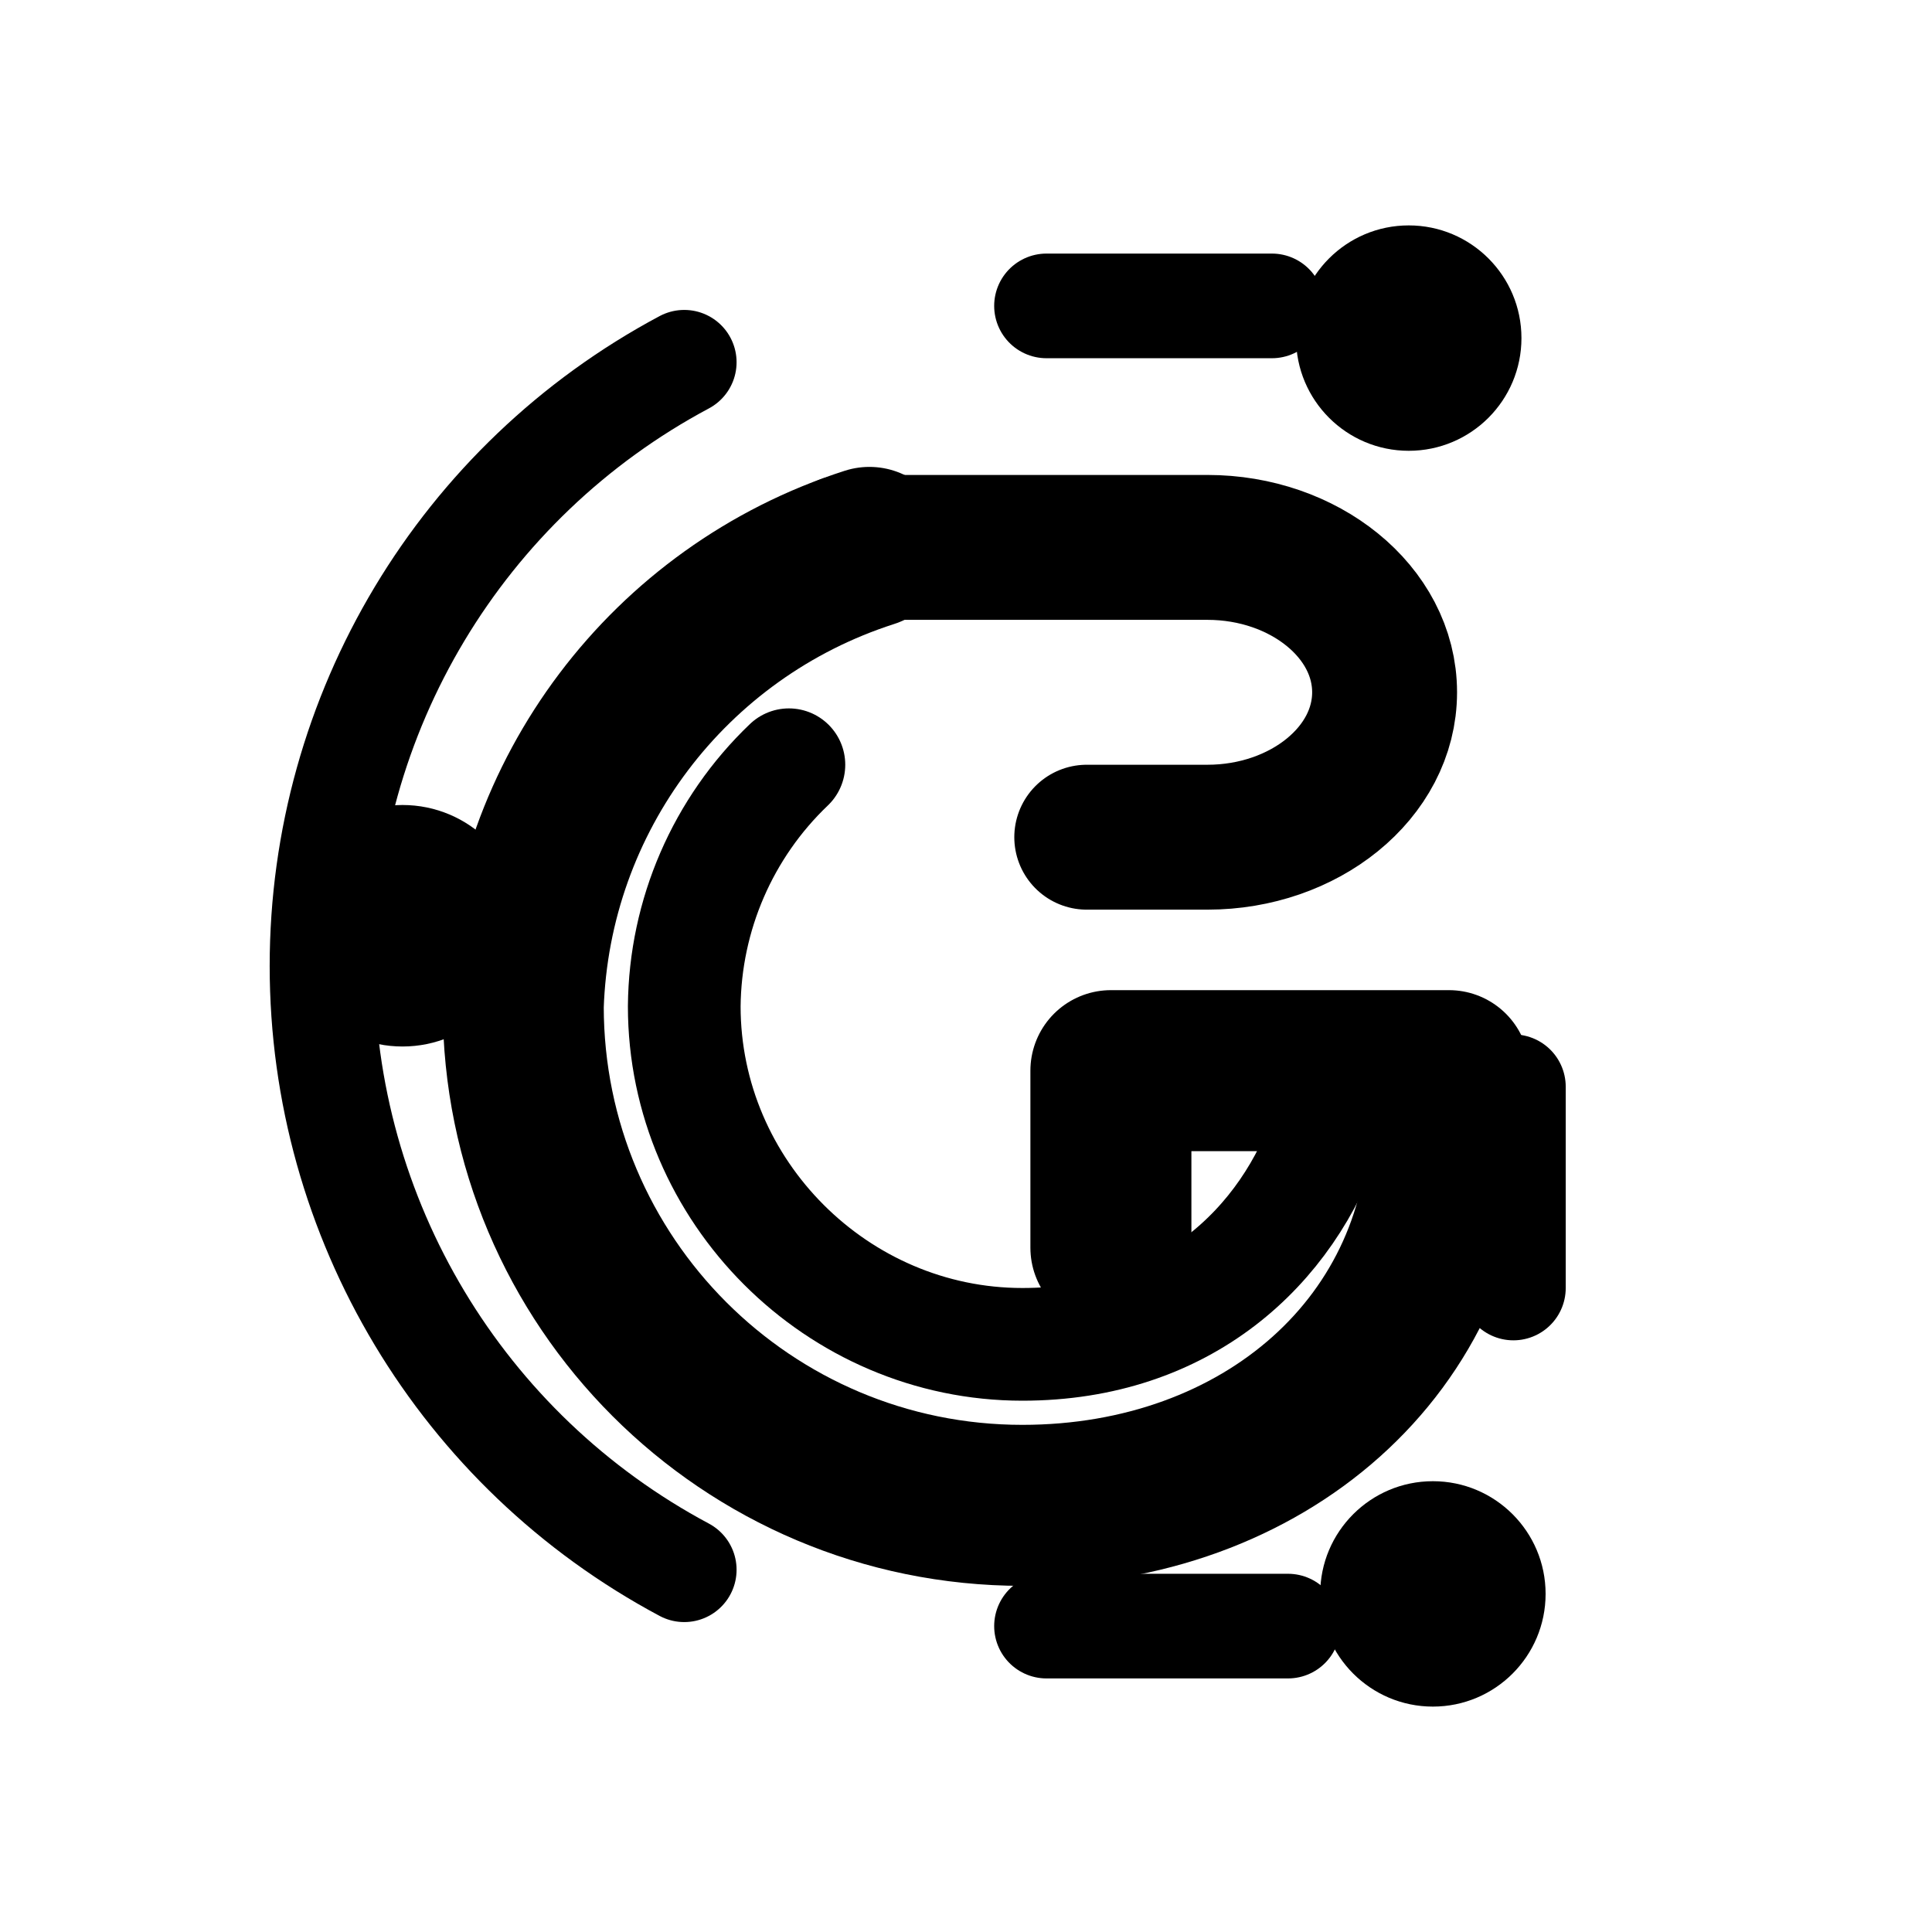
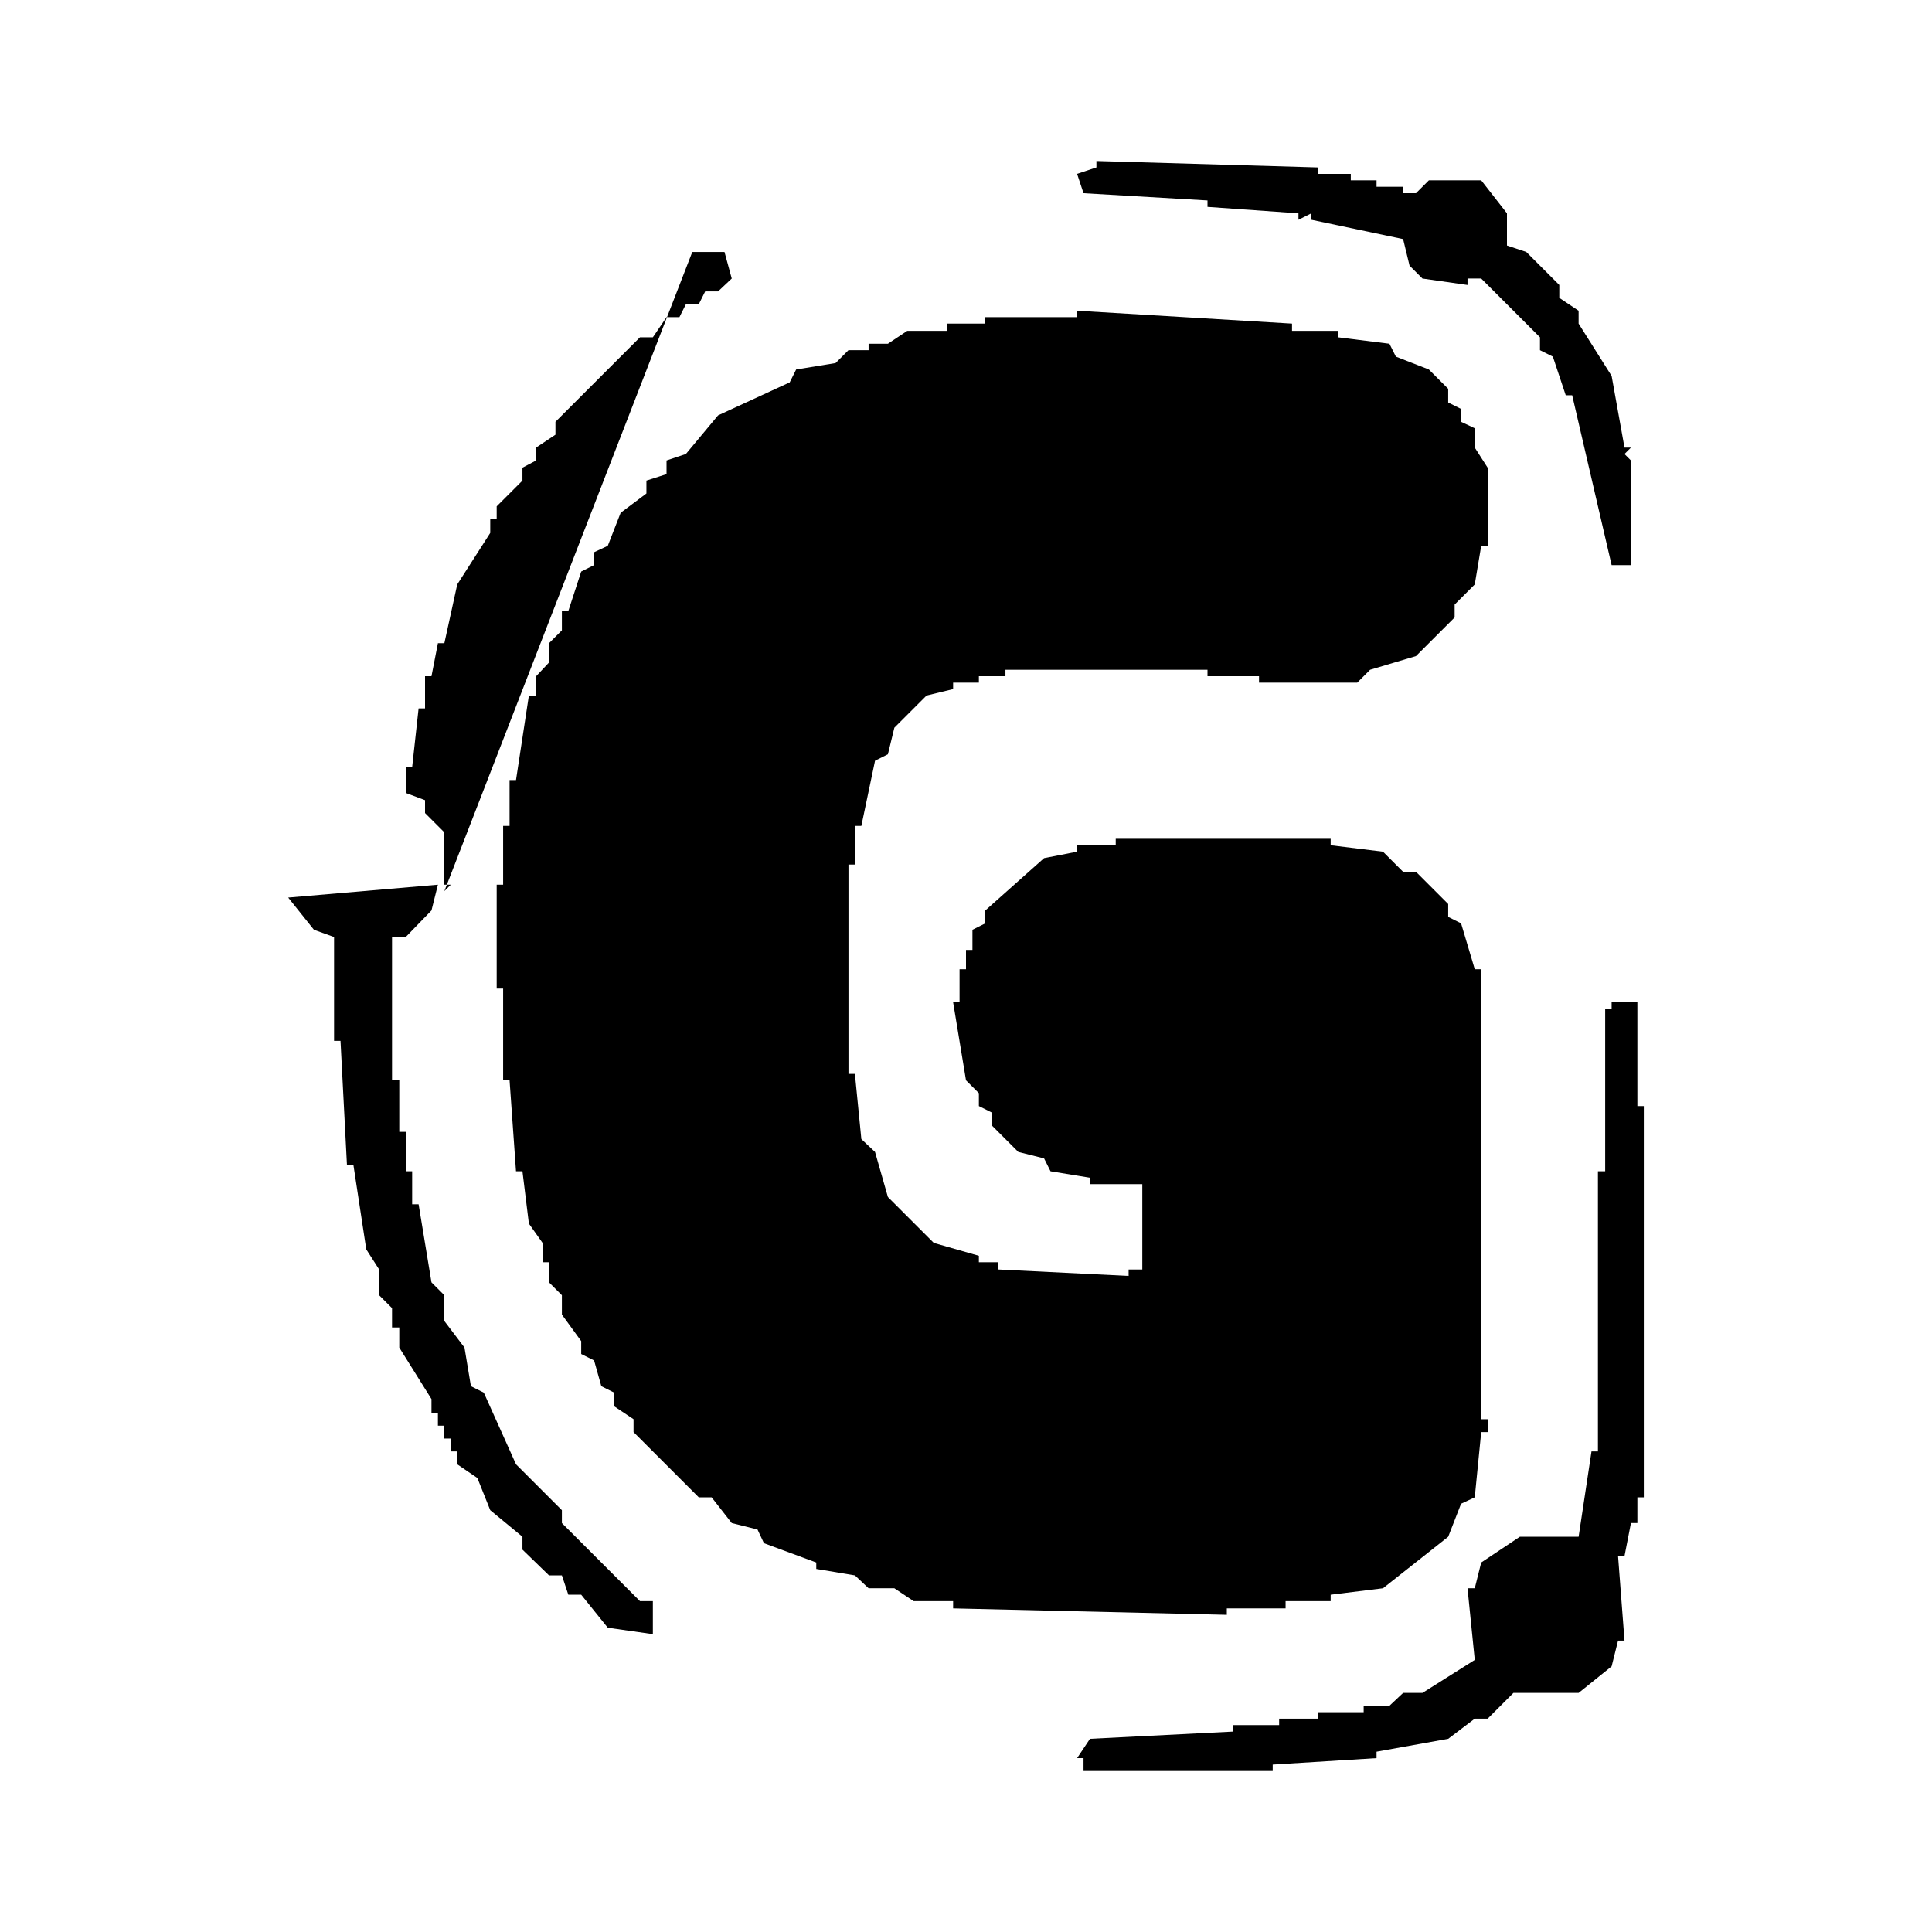
- <svg xmlns="http://www.w3.org/2000/svg" width="24" height="24" viewBox="0 0 24 24" fill="none">
-   <path d="M8.5 4.5A8.5 8.5 0 0 0 8.5 19.5" stroke="currentColor" stroke-width="1.3" stroke-linecap="round" />
-   <circle cx="5" cy="11.5" r="1.5" fill="currentColor" />
-   <path d="M13 3.8h2.8" stroke="currentColor" stroke-width="1.3" stroke-linecap="round" />
-   <circle cx="17.5" cy="4.2" r="1.4" fill="currentColor" />
-   <path d="M13 20.2h3" stroke="currentColor" stroke-width="1.3" stroke-linecap="round" />
-   <circle cx="17.8" cy="19.8" r="1.4" fill="currentColor" />
-   <path d="M18.8 13.5v2.5" stroke="currentColor" stroke-width="1.3" stroke-linecap="round" />
-   <path d="M10.5 6.8h4.5c1.2 0 2.2.8 2.2 1.8s-1 1.8-2.2 1.8h-1.5" stroke="currentColor" stroke-width="1.8" stroke-linecap="round" stroke-linejoin="round" />
-   <path d="M10.8 6.8A6.2 6.2 0 0 0 6.5 12.5a6.2 6.2 0 0 0 6.2 6.2c3 0 5.3-2 5.3-4.8v-.6h-4.2v2.2" stroke="currentColor" stroke-width="2" stroke-linecap="round" stroke-linejoin="round" />
-   <path d="M9.8 9.5a4.2 4.2 0 0 0-1.3 3c0 2.3 1.9 4.2 4.2 4.2 2 0 3.3-1.2 3.8-2.7" stroke="currentColor" stroke-width="1.4" stroke-linecap="round" />
+ <svg xmlns="http://www.w3.org/2000/svg" width="24" height="24" viewBox="0 0 24 24" fill="currentColor" fill-rule="evenodd">
+   <path d="M13.62 2.00 L16.37 2.08 L16.37 2.16 L16.78 2.16 L16.78 2.24 L17.10 2.24 L17.10 2.32 L17.43 2.32 L17.43 2.40 L17.59 2.40 L17.75 2.24 L18.40 2.24 L18.72 2.65 L18.72 3.05 L18.96 3.13 L19.37 3.54 L19.37 3.70 L19.61 3.86 L19.61 4.02 L20.02 4.67 L20.18 5.56 L20.26 5.56 L20.18 5.64 L20.26 5.72 L20.26 7.02 L20.02 7.02 L19.53 4.91 L19.45 4.91 L19.29 4.43 L19.13 4.35 L19.13 4.19 L18.40 3.46 L18.23 3.46 L18.23 3.54 L17.67 3.46 L17.51 3.30 L17.43 2.97 L16.29 2.73 L16.29 2.65 L16.13 2.73 L16.13 2.65 L15.00 2.57 L15.00 2.49 L13.46 2.40 L13.38 2.16 L13.62 2.08 Z" />
+   <path d="M8.60 3.13 L9.00 3.13 L9.09 3.46 L8.92 3.62 L8.76 3.62 L8.68 3.78 L8.52 3.78 L8.44 3.94 L8.28 3.94 L8.11 4.19 L7.95 4.19 L6.90 5.24 L6.90 5.40 L6.66 5.56 L6.66 5.72 L6.49 5.81 L6.49 5.97 L6.17 6.29 L6.17 6.45 L6.09 6.45 L6.09 6.62 L5.68 7.26 L5.52 7.99 L5.44 7.99 L5.36 8.40 L5.28 8.40 L5.28 8.80 L5.20 8.80 L5.12 9.53 L5.04 9.53 L5.04 9.85 L5.28 9.94 L5.28 10.10 L5.52 10.34 L5.52 10.99 L5.60 10.99 L5.52 11.07 Z" />
+   <path d="M13.38 3.86 L16.05 4.02 L16.05 4.11 L16.62 4.11 L16.62 4.19 L17.26 4.27 L17.34 4.43 L17.75 4.59 L17.99 4.83 L17.99 5.00 L18.15 5.08 L18.15 5.24 L18.32 5.32 L18.32 5.56 L18.48 5.81 L18.48 6.78 L18.40 6.78 L18.32 7.26 L18.07 7.51 L18.07 7.67 L17.59 8.15 L17.02 8.32 L16.86 8.48 L15.64 8.48 L15.64 8.40 L15.00 8.40 L15.00 8.32 L12.49 8.32 L12.49 8.40 L12.16 8.40 L12.16 8.48 L11.84 8.48 L11.84 8.56 L11.51 8.64 L11.11 9.04 L11.03 9.37 L10.87 9.45 L10.70 10.26 L10.62 10.26 L10.62 10.74 L10.54 10.74 L10.54 13.34 L10.62 13.34 L10.70 14.15 L10.87 14.31 L11.03 14.87 L11.60 15.44 L12.16 15.60 L12.16 15.68 L12.40 15.68 L12.40 15.77 L14.02 15.85 L14.02 15.77 L14.19 15.77 L14.19 14.71 L13.54 14.71 L13.54 14.63 L13.05 14.55 L12.97 14.39 L12.65 14.31 L12.32 13.98 L12.32 13.82 L12.16 13.74 L12.16 13.58 L12.00 13.42 L11.84 12.45 L11.92 12.45 L11.92 12.04 L12.00 12.04 L12.00 11.80 L12.08 11.80 L12.08 11.55 L12.24 11.47 L12.24 11.31 L12.97 10.66 L13.38 10.58 L13.38 10.50 L13.86 10.50 L13.86 10.42 L16.53 10.42 L16.53 10.50 L17.18 10.58 L17.43 10.83 L17.59 10.83 L17.99 11.23 L17.99 11.39 L18.15 11.47 L18.32 12.04 L18.40 12.04 L18.40 17.63 L18.48 17.63 L18.48 17.79 L18.40 17.79 L18.32 18.60 L18.15 18.68 L17.99 19.09 L17.18 19.73 L16.53 19.81 L16.53 19.89 L15.97 19.89 L15.97 19.98 L15.24 19.98 L15.24 20.06 L11.84 19.98 L11.84 19.89 L11.35 19.89 L11.11 19.73 L10.79 19.73 L10.62 19.57 L10.14 19.49 L10.14 19.41 L9.49 19.17 L9.41 19.00 L9.09 18.92 L8.84 18.60 L8.68 18.60 L7.87 17.79 L7.87 17.63 L7.63 17.47 L7.63 17.30 L7.47 17.22 L7.38 16.90 L7.22 16.82 L7.22 16.66 L6.98 16.33 L6.98 16.09 L6.82 15.93 L6.82 15.68 L6.74 15.68 L6.74 15.44 L6.57 15.20 L6.49 14.55 L6.41 14.55 L6.33 13.42 L6.25 13.42 L6.25 12.28 L6.17 12.28 L6.17 10.99 L6.25 10.99 L6.25 10.26 L6.33 10.26 L6.33 9.69 L6.41 9.69 L6.57 8.64 L6.66 8.64 L6.66 8.40 L6.82 8.23 L6.82 7.99 L6.98 7.83 L6.98 7.59 L7.06 7.59 L7.22 7.10 L7.38 7.02 L7.38 6.86 L7.55 6.78 L7.71 6.37 L8.03 6.13 L8.03 5.97 L8.28 5.89 L8.28 5.72 L8.52 5.64 L8.92 5.16 L9.81 4.75 L9.89 4.59 L10.38 4.51 L10.54 4.35 L10.79 4.35 L10.79 4.27 L11.03 4.27 L11.27 4.11 L11.76 4.11 L11.76 4.02 L12.24 4.02 L12.24 3.94 L13.38 3.94 Z" />
+   <path d="M13.38 5.32 L13.30 5.40 L12.40 5.40 L12.40 5.48 L11.51 5.56 L11.51 5.64 L10.79 5.81 L10.79 5.89 L9.81 6.29 L9.65 6.53 L9.49 6.53 L9.00 7.02 L9.00 7.18 L8.68 7.43 L8.60 7.75 L8.44 7.83 L8.44 7.99 L8.19 8.32 L8.11 8.80 L7.95 8.96 L7.87 9.61 L7.79 9.61 L7.71 10.42 L7.63 10.42 L7.63 13.58 L7.71 13.58 L7.87 14.79 L7.95 14.79 L8.11 15.52 L8.19 15.52 L8.52 16.33 L8.68 16.41 L8.84 16.82 L9.98 17.87 L10.14 17.87 L10.79 18.28 L11.51 18.44 L11.51 18.52 L11.92 18.52 L11.92 18.60 L12.24 18.60 L12.24 18.68 L13.13 18.68 L13.13 18.76 L15.40 18.68 L15.40 18.60 L16.53 18.52 L17.02 18.11 L17.02 17.71 L17.10 17.71 L17.10 12.53 L17.02 12.53 L17.02 12.20 L16.86 12.12 L16.86 11.96 L16.45 11.88 L16.45 11.80 L13.78 11.80 L13.78 11.88 L13.46 11.96 L13.21 12.61 L13.30 12.61 L13.30 12.93 L13.54 13.26 L13.70 13.26 L13.70 13.34 L15.48 13.34 L15.48 17.06 L15.08 17.06 L15.08 17.14 L12.49 17.14 L12.49 17.06 L12.00 17.06 L12.00 16.98 L11.76 16.98 L11.76 16.90 L11.51 16.90 L11.51 16.82 L10.95 16.66 L9.98 15.77 L9.89 15.44 L9.73 15.36 L9.73 15.12 L9.49 14.79 L9.49 14.47 L9.41 14.47 L9.41 14.23 L9.25 14.06 L9.25 13.66 L9.17 13.66 L9.09 11.23 L9.17 11.23 L9.25 9.94 L9.33 9.94 L9.49 9.13 L9.57 9.13 L9.89 8.32 L10.14 8.15 L10.14 7.99 L10.30 7.83 L10.46 7.83 L10.95 7.34 L11.11 7.34 L11.43 7.10 L11.92 7.02 L11.92 6.94 L12.32 6.94 L12.32 6.86 L13.30 6.86 L13.30 6.78 L13.86 6.86 L13.94 6.78 L13.94 6.86 L15.24 6.86 L15.24 6.94 L16.53 7.02 L16.94 6.70 L17.02 6.13 L16.70 5.64 L15.81 5.56 L15.81 5.48 L15.08 5.48 L15.08 5.40 L13.46 5.32 Z" />
+   <path d="M5.44 10.99 L5.36 11.31 L5.04 11.64 L4.87 11.64 L4.87 13.42 L4.96 13.42 L4.96 14.06 L5.04 14.06 L5.04 14.55 L5.12 14.55 L5.12 14.96 L5.20 14.96 L5.36 15.93 L5.52 16.09 L5.52 16.41 L5.77 16.74 L5.85 17.22 L6.01 17.30 L6.41 18.19 L6.98 18.76 L6.98 18.92 L7.95 19.89 L8.11 19.89 L8.11 20.30 L7.55 20.22 L7.22 19.81 L7.06 19.81 L6.98 19.57 L6.82 19.57 L6.49 19.25 L6.49 19.09 L6.09 18.76 L5.93 18.36 L5.68 18.19 L5.68 18.03 L5.60 18.03 L5.60 17.87 L5.52 17.87 L5.52 17.71 L5.44 17.71 L5.44 17.55 L5.36 17.55 L5.36 17.38 L4.96 16.74 L4.96 16.49 L4.87 16.49 L4.87 16.25 L4.71 16.09 L4.71 15.77 L4.55 15.52 L4.39 14.47 L4.31 14.47 L4.23 12.93 L4.15 12.93 L4.15 11.64 L3.90 11.55 L3.58 11.15 Z" />
+   <path d="M20.02 12.45 L20.34 12.45 L20.34 13.74 L20.42 13.74 L20.42 18.60 L20.34 18.60 L20.34 18.92 L20.26 18.92 L20.18 19.33 L20.10 19.33 L20.18 20.38 L20.10 20.38 L20.02 20.70 L19.61 21.03 L18.80 21.03 L18.48 21.35 L18.32 21.35 L17.99 21.60 L17.10 21.76 L17.10 21.84 L15.81 21.92 L15.81 22.00 L13.46 22.00 L13.46 21.84 L13.38 21.84 L13.54 21.60 L15.32 21.51 L15.32 21.43 L15.89 21.43 L15.89 21.35 L16.37 21.35 L16.37 21.27 L16.94 21.27 L16.94 21.19 L17.26 21.19 L17.43 21.03 L17.67 21.03 L18.32 20.62 L18.23 19.73 L18.32 19.73 L18.40 19.41 L18.88 19.09 L19.61 19.09 L19.77 18.03 L19.85 18.03 L19.85 14.55 L19.94 14.55 L19.94 12.53 L20.02 12.53 Z" />
</svg>
